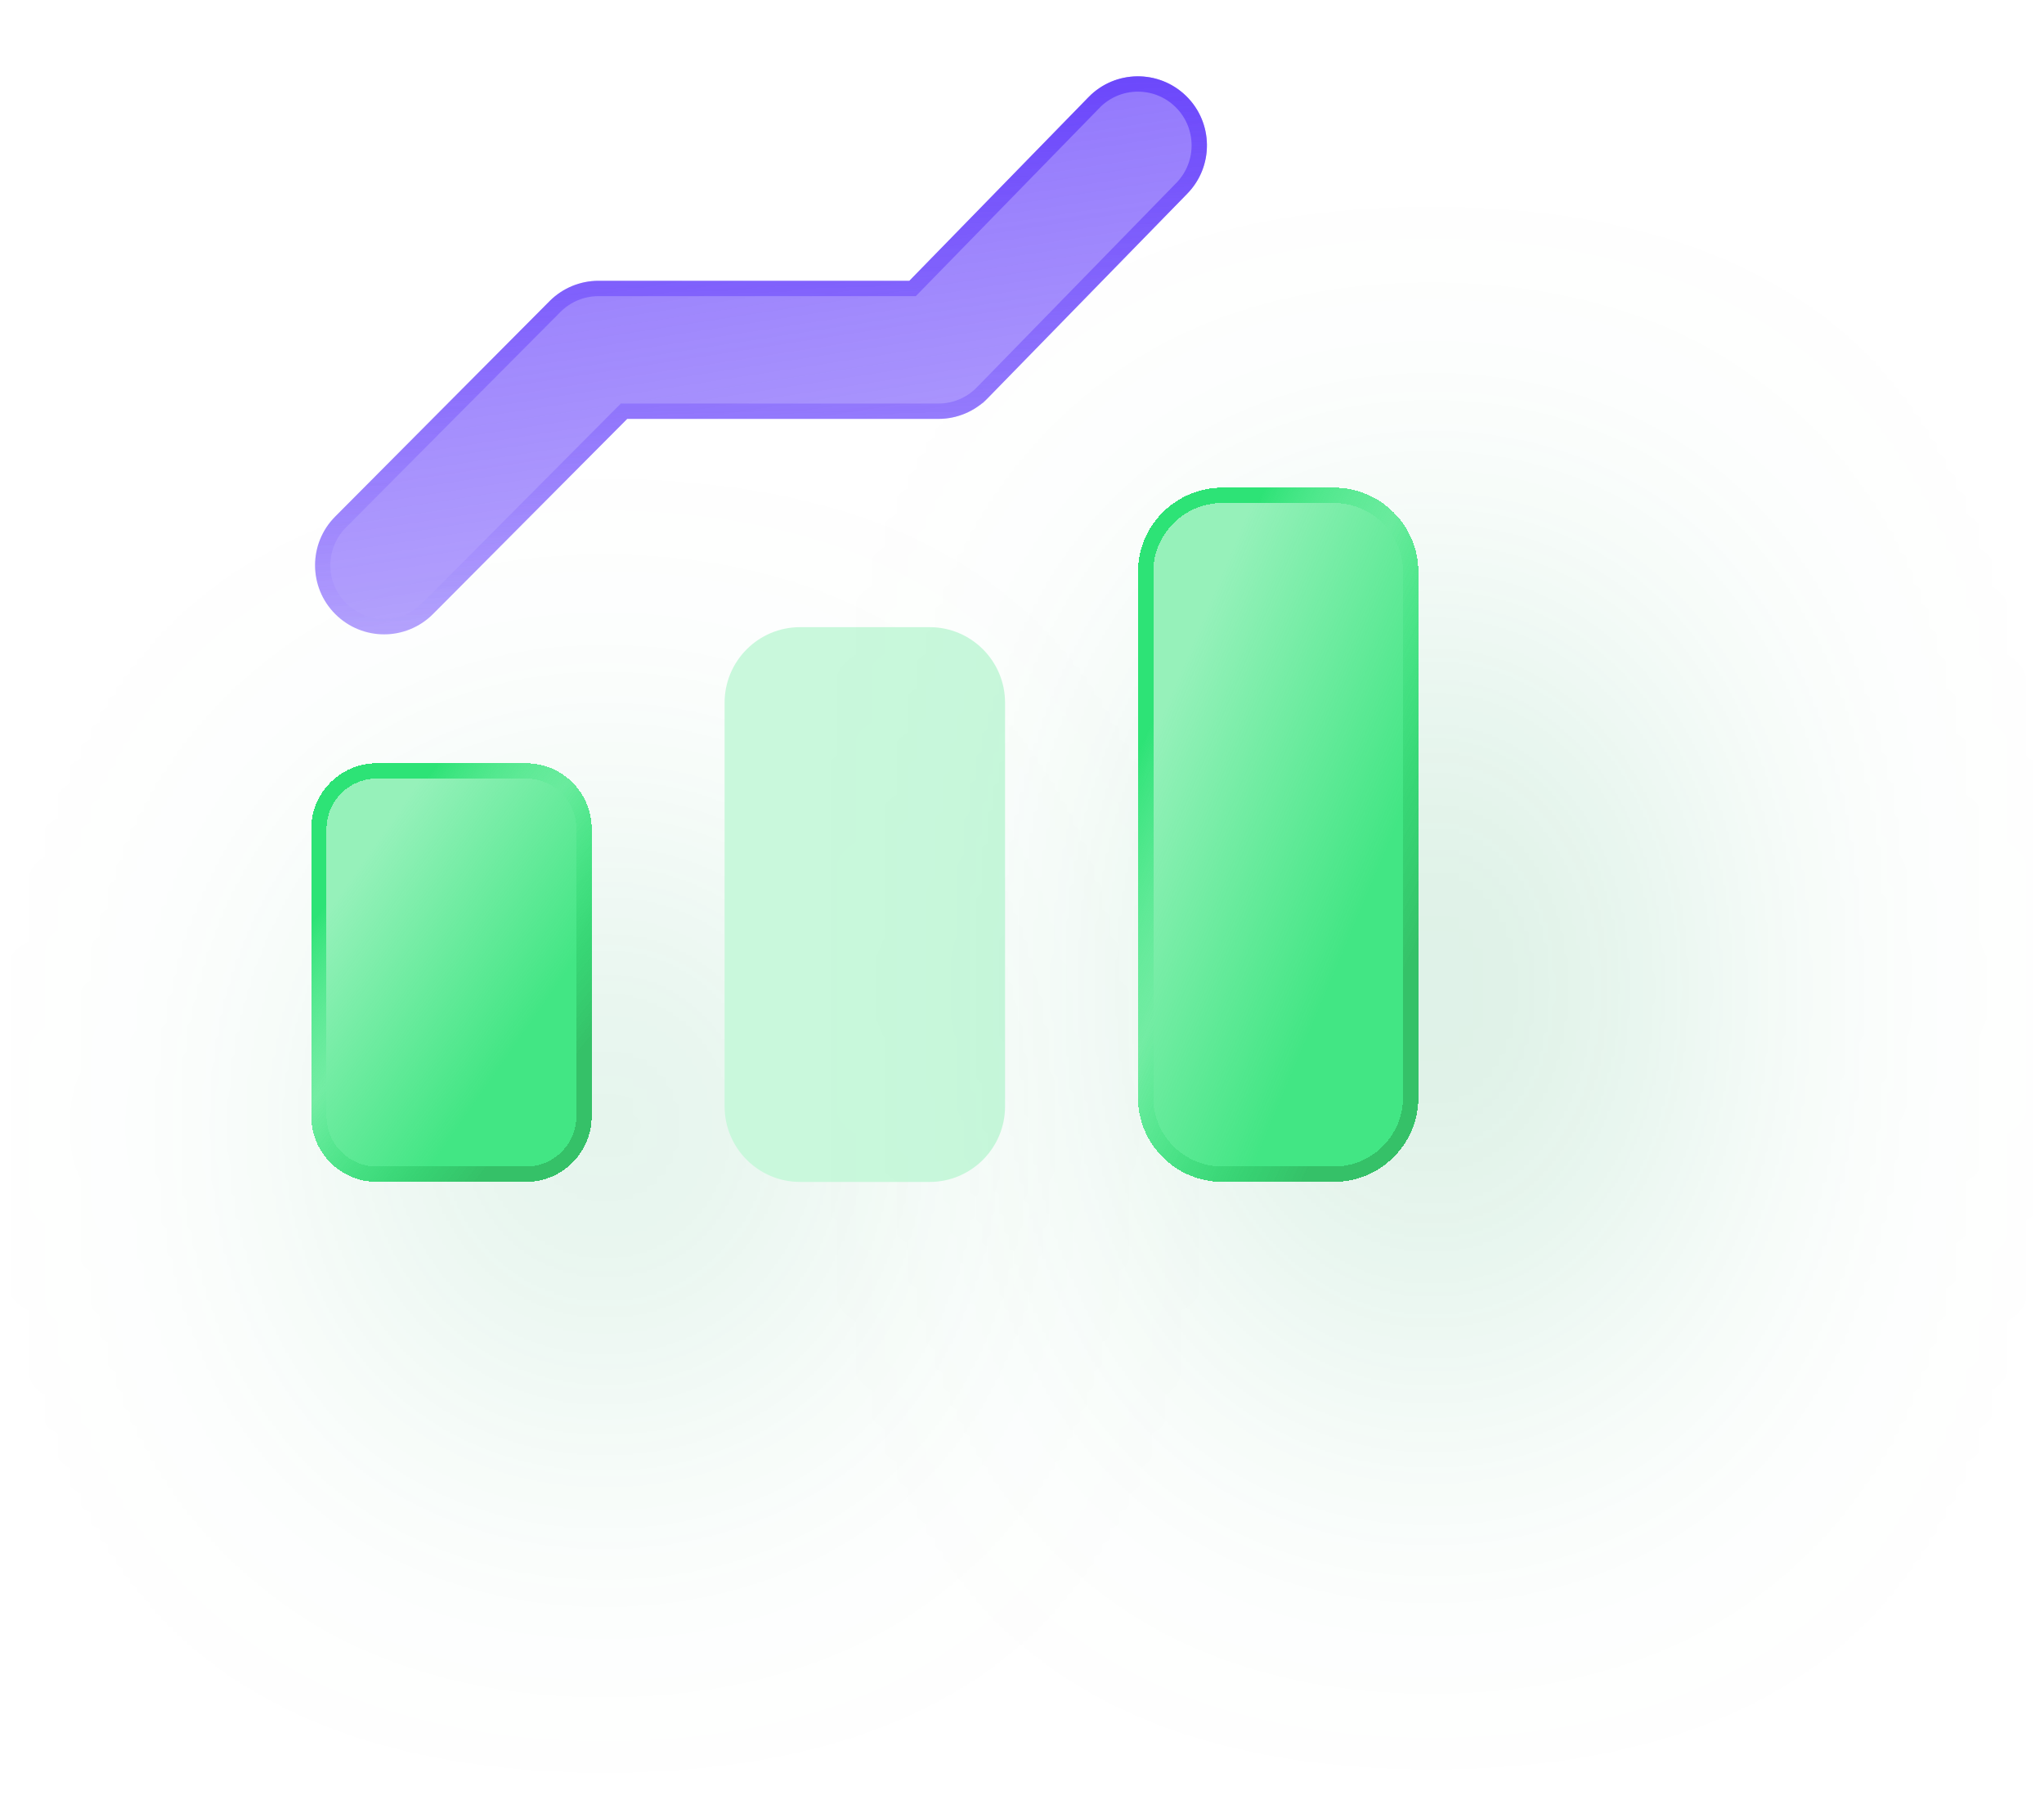
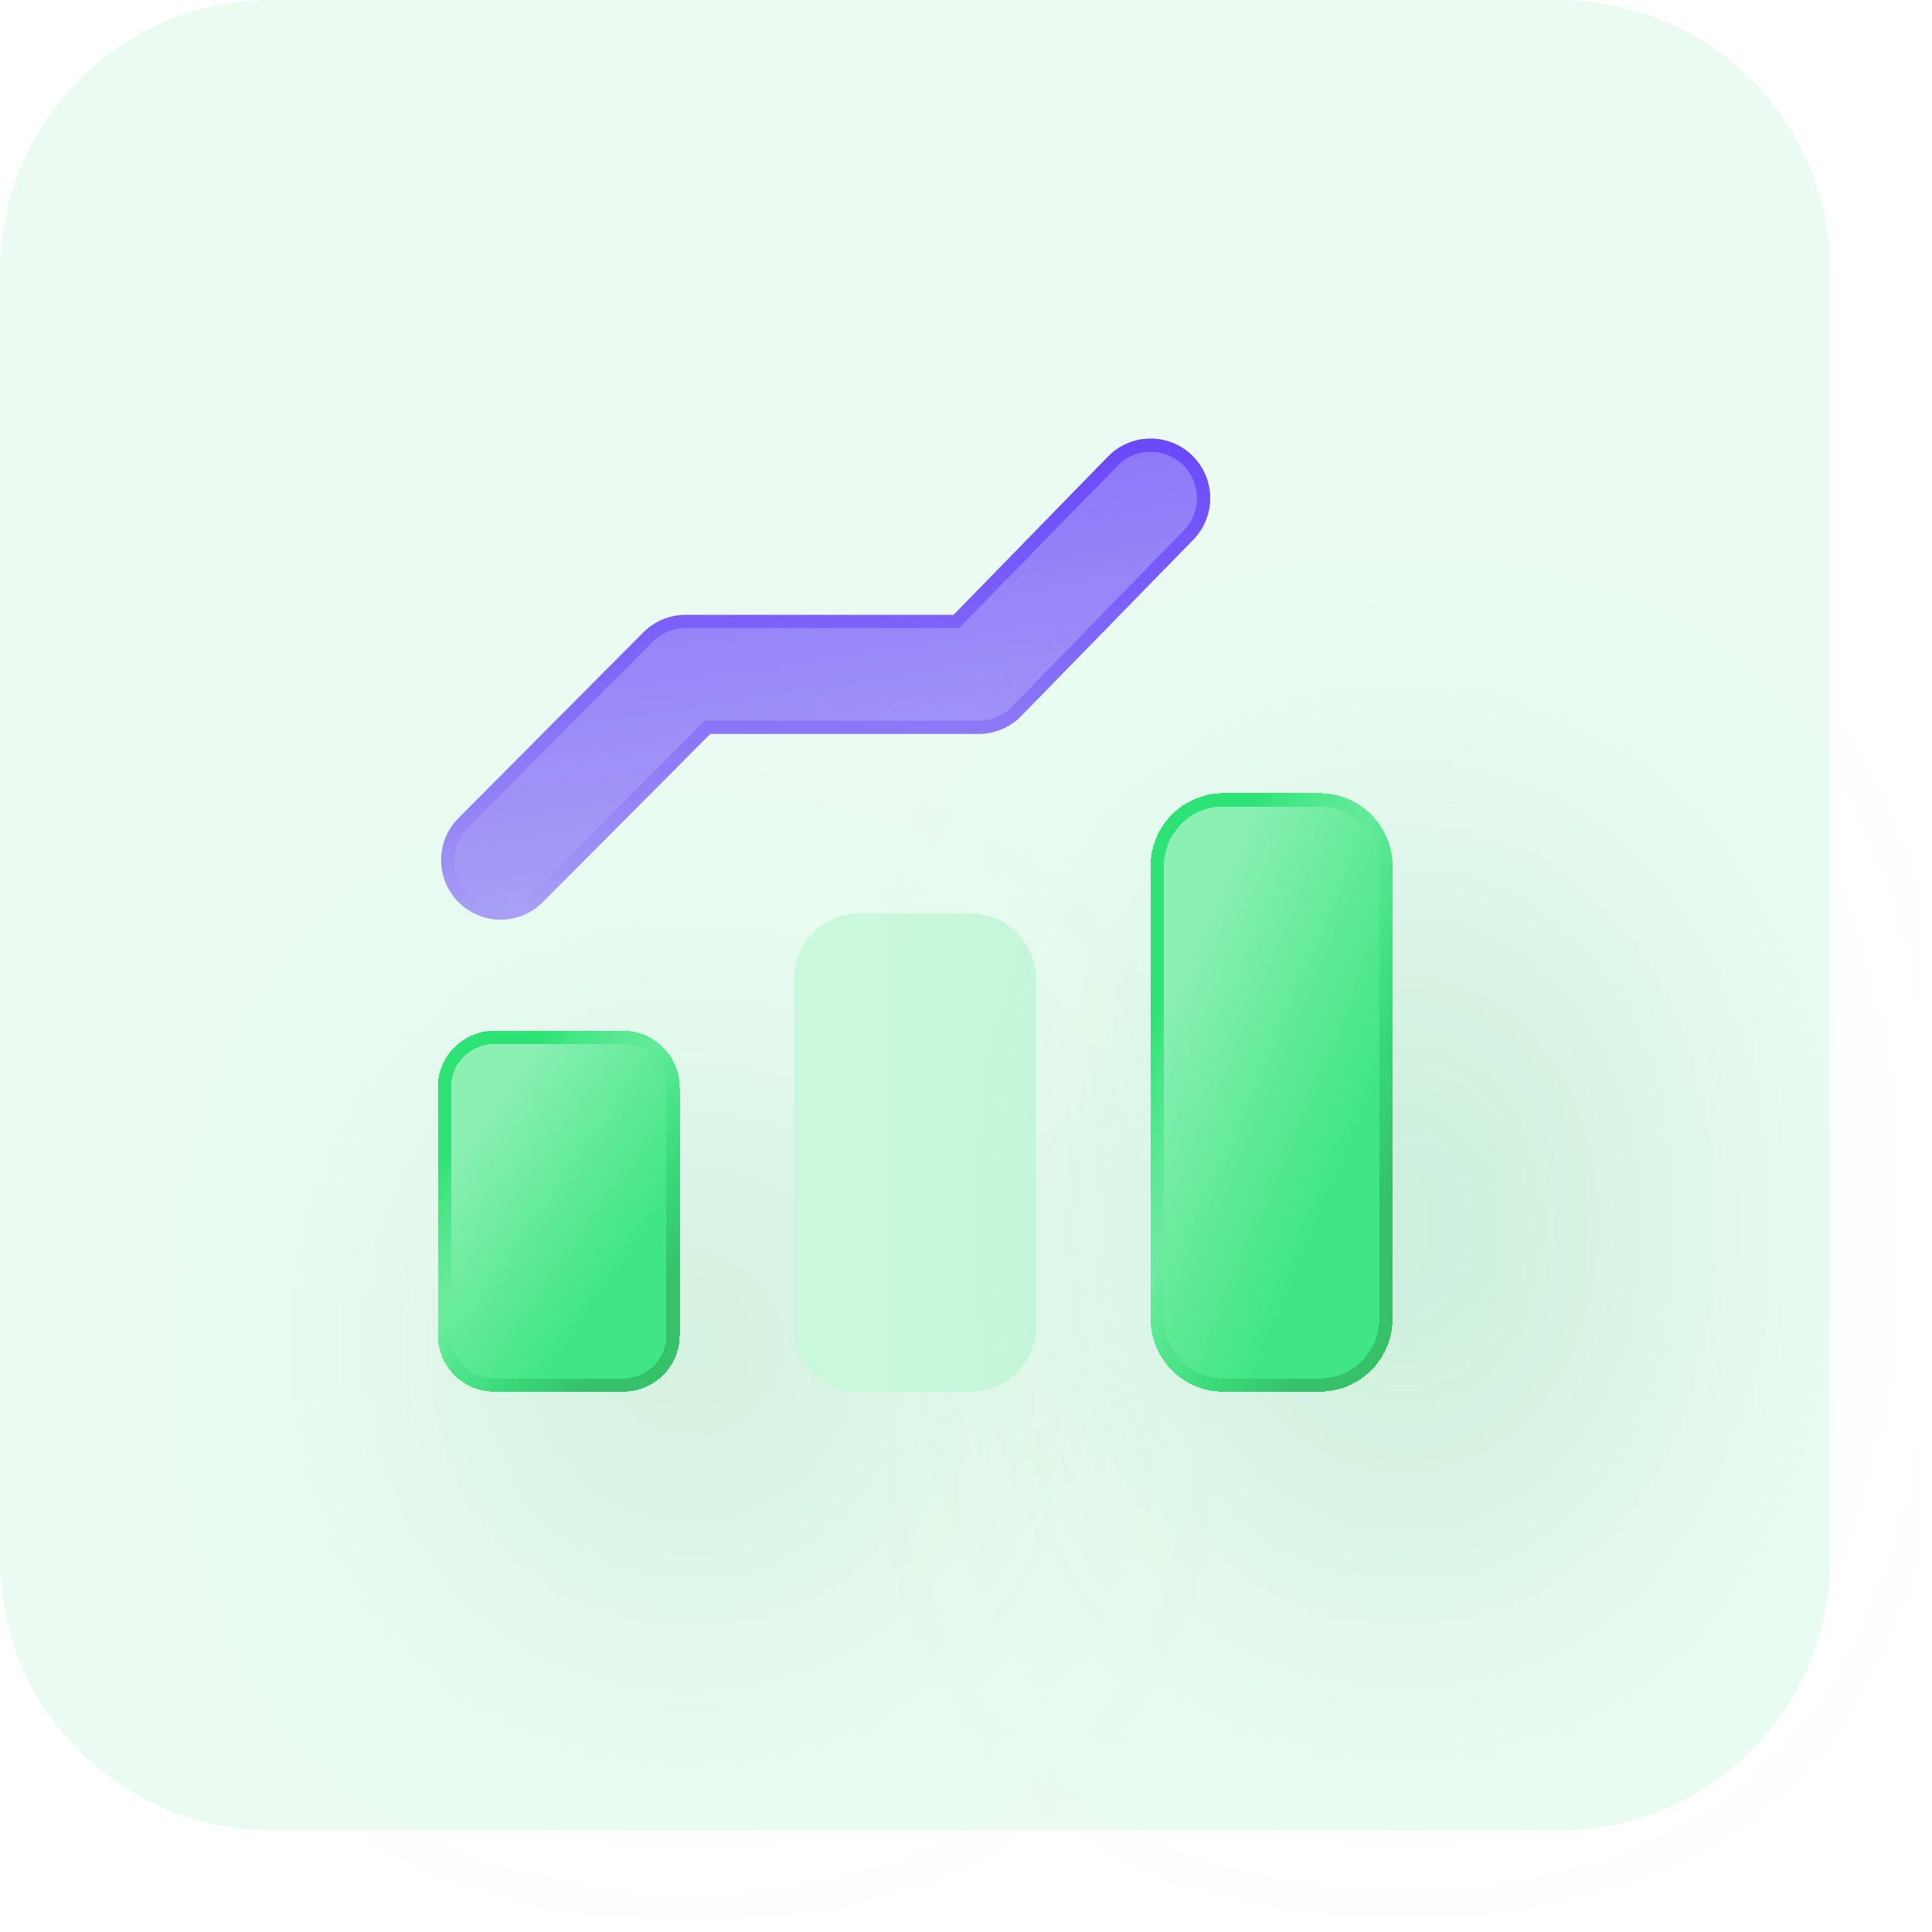
- <svg xmlns="http://www.w3.org/2000/svg" width="52" height="46" viewBox="0 0 52 46" fill="none">
-   <g filter="url(#filter0_bd_2689_1831)">
-     <path d="M13.384 19.412H9.587C8.665 19.412 7.918 20.159 7.918 21.081V28.39C7.918 29.312 8.665 30.06 9.587 30.06H13.384C14.306 30.06 15.053 29.312 15.053 28.39V21.081C15.053 20.159 14.306 19.412 13.384 19.412Z" fill="url(#paint0_linear_2689_1831)" shape-rendering="crispEdges" />
-     <path d="M9.587 19.607H13.384C14.198 19.607 14.858 20.267 14.858 21.081V28.39C14.858 29.204 14.198 29.864 13.384 29.864H9.587C8.773 29.864 8.113 29.204 8.113 28.39V21.081C8.113 20.267 8.773 19.607 9.587 19.607Z" stroke="url(#paint1_linear_2689_1831)" stroke-width="0.39" shape-rendering="crispEdges" />
+ <svg xmlns="http://www.w3.org/2000/svg" width="57" height="57" viewBox="0 0 57 57" fill="none">
+   <rect width="54" height="54" rx="8" fill="#EAFCF1" />
+   <g filter="url(#filter0_bd_3308_1276)">
+     <path d="M18.384 30.412H14.586C13.665 30.412 12.917 31.159 12.917 32.081V39.39C12.917 40.312 13.665 41.059 14.586 41.059H18.384C19.305 41.059 20.053 40.312 20.053 39.39V32.081C20.053 31.159 19.305 30.412 18.384 30.412Z" fill="url(#paint0_linear_3308_1276)" shape-rendering="crispEdges" />
+     <path d="M14.586 30.607H18.384C19.198 30.607 19.858 31.267 19.858 32.081V39.39C19.858 40.204 19.198 40.864 18.384 40.864H14.586C13.772 40.864 13.112 40.204 13.112 39.39V32.081C13.112 31.267 13.772 30.607 14.586 30.607Z" stroke="url(#paint1_linear_3308_1276)" stroke-width="0.39" shape-rendering="crispEdges" />
  </g>
-   <path d="M23.648 15.951H20.355C19.294 15.951 18.434 16.811 18.434 17.873V28.139C18.434 29.2 19.294 30.061 20.355 30.061H23.648C24.709 30.061 25.569 29.2 25.569 28.139V17.873C25.569 16.811 24.709 15.951 23.648 15.951Z" fill="#C9F8DC" />
-   <g filter="url(#filter1_bd_2689_1831)">
-     <path d="M33.935 12.402H31.099C29.912 12.402 28.949 13.365 28.949 14.552V27.91C28.949 29.098 29.912 30.06 31.099 30.06H33.935C35.122 30.06 36.085 29.098 36.085 27.91V14.552C36.085 13.365 35.122 12.402 33.935 12.402Z" fill="url(#paint2_linear_2689_1831)" shape-rendering="crispEdges" />
-     <path d="M31.099 12.598H33.935C35.014 12.598 35.889 13.473 35.889 14.552V27.91C35.889 28.99 35.014 29.865 33.935 29.865H31.099C30.019 29.865 29.144 28.99 29.144 27.91V14.552C29.144 13.473 30.019 12.598 31.099 12.598Z" stroke="url(#paint3_linear_2689_1831)" stroke-width="0.39" shape-rendering="crispEdges" />
+   <path d="M28.646 26.95H25.354C24.293 26.95 23.432 27.81 23.432 28.872V39.138C23.432 40.199 24.293 41.059 25.354 41.059H28.646C29.707 41.059 30.568 40.199 30.568 39.138V28.872C30.568 27.81 29.707 26.95 28.646 26.95Z" fill="#C9F8DC" />
+   <g filter="url(#filter1_bd_3308_1276)">
+     <path d="M38.933 23.402H36.097C34.91 23.402 33.947 24.364 33.947 25.552V38.91C33.947 40.097 34.91 41.059 36.097 41.059H38.933C40.12 41.059 41.083 40.097 41.083 38.91V25.552C41.083 24.364 40.12 23.402 38.933 23.402Z" fill="url(#paint2_linear_3308_1276)" shape-rendering="crispEdges" />
+     <path d="M36.097 23.597H38.933C40.013 23.597 40.888 24.472 40.888 25.552V38.91C40.888 39.989 40.013 40.864 38.933 40.864H36.097C35.017 40.864 34.142 39.989 34.142 38.91V25.552C34.142 24.472 35.017 23.597 36.097 23.597Z" stroke="url(#paint3_linear_3308_1276)" stroke-width="0.39" shape-rendering="crispEdges" />
  </g>
-   <g filter="url(#filter2_b_2689_1831)">
-     <path d="M9.772 16.134C9.324 16.134 8.876 15.963 8.533 15.622C7.845 14.938 7.843 13.826 8.527 13.139L13.982 7.659C14.312 7.328 14.759 7.142 15.226 7.142H23.134L27.692 2.471C28.369 1.777 29.481 1.764 30.175 2.441C30.869 3.118 30.883 4.23 30.206 4.924L25.131 10.124C24.8 10.463 24.347 10.654 23.874 10.654H15.956L11.016 15.617C10.673 15.961 10.222 16.134 9.772 16.134Z" fill="url(#paint4_linear_2689_1831)" />
-     <path d="M14.12 7.796L14.12 7.796C14.413 7.502 14.811 7.337 15.226 7.337H23.134H23.216L23.274 7.278L27.832 2.608L27.832 2.607C28.434 1.99 29.422 1.978 30.039 2.58C30.656 3.183 30.668 4.171 30.066 4.788L30.066 4.788L24.991 9.988L25.131 10.124L24.991 9.988C24.698 10.289 24.295 10.459 23.874 10.459H15.956H15.875L15.818 10.516L10.878 15.479C10.878 15.479 10.878 15.479 10.878 15.479C10.573 15.785 10.172 15.938 9.772 15.938C9.373 15.938 8.975 15.787 8.67 15.484C8.059 14.876 8.057 13.887 8.665 13.276C8.665 13.276 8.665 13.276 8.665 13.276L14.12 7.796Z" stroke="url(#paint5_linear_2689_1831)" stroke-width="0.39" />
+   <g filter="url(#filter2_b_3308_1276)">
+     <path d="M14.77 27.133C14.322 27.133 13.874 26.962 13.531 26.621C12.844 25.937 12.841 24.825 13.525 24.138L18.98 18.658C19.31 18.327 19.758 18.141 20.225 18.141H28.133L32.691 13.47C33.368 12.776 34.479 12.763 35.174 13.44C35.868 14.117 35.882 15.229 35.204 15.923L30.13 21.123C29.799 21.462 29.346 21.653 28.873 21.653H20.955L16.015 26.616C15.672 26.96 15.221 27.133 14.77 27.133Z" fill="url(#paint4_linear_3308_1276)" />
+     <path d="M19.119 18.796L19.119 18.796C19.412 18.501 19.81 18.336 20.225 18.336H28.133H28.215L28.272 18.277L32.83 13.607L32.83 13.607C33.432 12.989 34.42 12.977 35.038 13.579C35.654 14.182 35.667 15.17 35.065 15.787L35.065 15.787L29.99 20.987L30.13 21.123L29.99 20.987C29.696 21.288 29.293 21.458 28.873 21.458H20.955H20.874L20.817 21.515L15.877 26.478C15.877 26.478 15.877 26.478 15.877 26.478C15.571 26.784 15.171 26.938 14.77 26.938C14.371 26.938 13.974 26.786 13.669 26.483C13.058 25.875 13.056 24.887 13.664 24.275C13.664 24.275 13.664 24.275 13.664 24.275L19.119 18.796Z" stroke="url(#paint5_linear_3308_1276)" stroke-width="0.39" />
  </g>
  <defs>
-     <filter id="filter0_bd_2689_1831" x="0.113" y="11.607" width="30.551" height="34.063" filterUnits="userSpaceOnUse" color-interpolation-filters="sRGB">
+     <filter id="filter0_bd_3308_1276" x="5.112" y="22.607" width="30.55" height="34.062" filterUnits="userSpaceOnUse" color-interpolation-filters="sRGB">
      <feFlood flood-opacity="0" result="BackgroundImageFix" />
      <feGaussianBlur in="BackgroundImageFix" stdDeviation="3.902" />
-       <feComposite in2="SourceAlpha" operator="in" result="effect1_backgroundBlur_2689_1831" />
+       <feComposite in2="SourceAlpha" operator="in" result="effect1_backgroundBlur_3308_1276" />
      <feColorMatrix in="SourceAlpha" type="matrix" values="0 0 0 0 0 0 0 0 0 0 0 0 0 0 0 0 0 0 127 0" result="hardAlpha" />
      <feOffset dx="3.902" dy="3.902" />
      <feGaussianBlur stdDeviation="5.854" />
      <feComposite in2="hardAlpha" operator="out" />
      <feColorMatrix type="matrix" values="0 0 0 0 0.02 0 0 0 0 0.6 0 0 0 0 0.29 0 0 0 0.3 0" />
-       <feBlend mode="normal" in2="effect1_backgroundBlur_2689_1831" result="effect2_dropShadow_2689_1831" />
-       <feBlend mode="normal" in="SourceGraphic" in2="effect2_dropShadow_2689_1831" result="shape" />
+       <feBlend mode="normal" in2="effect1_backgroundBlur_3308_1276" result="effect2_dropShadow_3308_1276" />
+       <feBlend mode="normal" in="SourceGraphic" in2="effect2_dropShadow_3308_1276" result="shape" />
    </filter>
-     <filter id="filter1_bd_2689_1831" x="21.144" y="4.597" width="30.551" height="41.073" filterUnits="userSpaceOnUse" color-interpolation-filters="sRGB">
+     <filter id="filter1_bd_3308_1276" x="26.142" y="15.597" width="30.55" height="41.072" filterUnits="userSpaceOnUse" color-interpolation-filters="sRGB">
      <feFlood flood-opacity="0" result="BackgroundImageFix" />
      <feGaussianBlur in="BackgroundImageFix" stdDeviation="3.902" />
-       <feComposite in2="SourceAlpha" operator="in" result="effect1_backgroundBlur_2689_1831" />
+       <feComposite in2="SourceAlpha" operator="in" result="effect1_backgroundBlur_3308_1276" />
      <feColorMatrix in="SourceAlpha" type="matrix" values="0 0 0 0 0 0 0 0 0 0 0 0 0 0 0 0 0 0 127 0" result="hardAlpha" />
      <feOffset dx="3.902" dy="3.902" />
      <feGaussianBlur stdDeviation="5.854" />
      <feComposite in2="hardAlpha" operator="out" />
      <feColorMatrix type="matrix" values="0 0 0 0 0.02 0 0 0 0 0.6 0 0 0 0 0.29 0 0 0 0.3 0" />
-       <feBlend mode="normal" in2="effect1_backgroundBlur_2689_1831" result="effect2_dropShadow_2689_1831" />
-       <feBlend mode="normal" in="SourceGraphic" in2="effect2_dropShadow_2689_1831" result="shape" />
+       <feBlend mode="normal" in2="effect1_backgroundBlur_3308_1276" result="effect2_dropShadow_3308_1276" />
+       <feBlend mode="normal" in="SourceGraphic" in2="effect2_dropShadow_3308_1276" result="shape" />
    </filter>
-     <filter id="filter2_b_2689_1831" x="6.455" y="0.38" width="25.809" height="17.313" filterUnits="userSpaceOnUse" color-interpolation-filters="sRGB">
+     <filter id="filter2_b_3308_1276" x="11.453" y="11.38" width="25.811" height="17.314" filterUnits="userSpaceOnUse" color-interpolation-filters="sRGB">
      <feFlood flood-opacity="0" result="BackgroundImageFix" />
      <feGaussianBlur in="BackgroundImageFix" stdDeviation="0.78" />
-       <feComposite in2="SourceAlpha" operator="in" result="effect1_backgroundBlur_2689_1831" />
-       <feBlend mode="normal" in="SourceGraphic" in2="effect1_backgroundBlur_2689_1831" result="shape" />
+       <feComposite in2="SourceAlpha" operator="in" result="effect1_backgroundBlur_3308_1276" />
+       <feBlend mode="normal" in="SourceGraphic" in2="effect1_backgroundBlur_3308_1276" result="shape" />
    </filter>
-     <linearGradient id="paint0_linear_2689_1831" x1="8.056" y1="19.412" x2="18.679" y2="26.823" gradientUnits="userSpaceOnUse">
+     <linearGradient id="paint0_linear_3308_1276" x1="13.055" y1="30.412" x2="23.679" y2="37.823" gradientUnits="userSpaceOnUse">
      <stop offset="0.182" stop-color="#2DE376" stop-opacity="0.5" />
      <stop offset="0.64" stop-color="#2DE376" stop-opacity="0.9" />
    </linearGradient>
-     <linearGradient id="paint1_linear_2689_1831" x1="7.918" y1="18.173" x2="18.173" y2="26.353" gradientUnits="userSpaceOnUse">
+     <linearGradient id="paint1_linear_3308_1276" x1="12.917" y1="29.173" x2="23.172" y2="37.353" gradientUnits="userSpaceOnUse">
      <stop offset="0.25" stop-color="#2DE376" />
      <stop offset="0.471" stop-color="#2DE376" stop-opacity="0" />
      <stop offset="0.817" stop-color="#35C168" />
    </linearGradient>
-     <linearGradient id="paint2_linear_2689_1831" x1="29.087" y1="12.402" x2="42.506" y2="18.047" gradientUnits="userSpaceOnUse">
+     <linearGradient id="paint2_linear_3308_1276" x1="34.085" y1="23.402" x2="47.504" y2="29.046" gradientUnits="userSpaceOnUse">
      <stop offset="0.182" stop-color="#2DE376" stop-opacity="0.5" />
      <stop offset="0.64" stop-color="#2DE376" stop-opacity="0.9" />
    </linearGradient>
-     <linearGradient id="paint3_linear_2689_1831" x1="28.949" y1="10.348" x2="42.577" y2="16.902" gradientUnits="userSpaceOnUse">
+     <linearGradient id="paint3_linear_3308_1276" x1="33.947" y1="21.347" x2="47.575" y2="27.902" gradientUnits="userSpaceOnUse">
      <stop offset="0.25" stop-color="#2DE376" />
      <stop offset="0.471" stop-color="#2DE376" stop-opacity="0" />
      <stop offset="0.817" stop-color="#35C168" />
    </linearGradient>
-     <linearGradient id="paint4_linear_2689_1831" x1="23.954" y1="26.69" x2="18.928" y2="-5.875" gradientUnits="userSpaceOnUse">
+     <linearGradient id="paint4_linear_3308_1276" x1="28.952" y1="37.689" x2="23.927" y2="5.124" gradientUnits="userSpaceOnUse">
      <stop offset="0.082" stop-color="#8566FF" stop-opacity="0.3" />
      <stop offset="0.424" stop-color="#5F38FB" stop-opacity="0.5" />
      <stop offset="0.762" stop-color="#5F38FB" stop-opacity="0.7" />
    </linearGradient>
-     <linearGradient id="paint5_linear_2689_1831" x1="19.36" y1="33.024" x2="18.199" y2="-9.171" gradientUnits="userSpaceOnUse">
+     <linearGradient id="paint5_linear_3308_1276" x1="24.359" y1="44.023" x2="23.197" y2="1.828" gradientUnits="userSpaceOnUse">
      <stop offset="0.137" stop-color="#AF9BFD" />
      <stop offset="0.41" stop-color="#5F38FB" stop-opacity="0" />
      <stop offset="0.835" stop-color="#5F38FB" />
    </linearGradient>
  </defs>
</svg>
